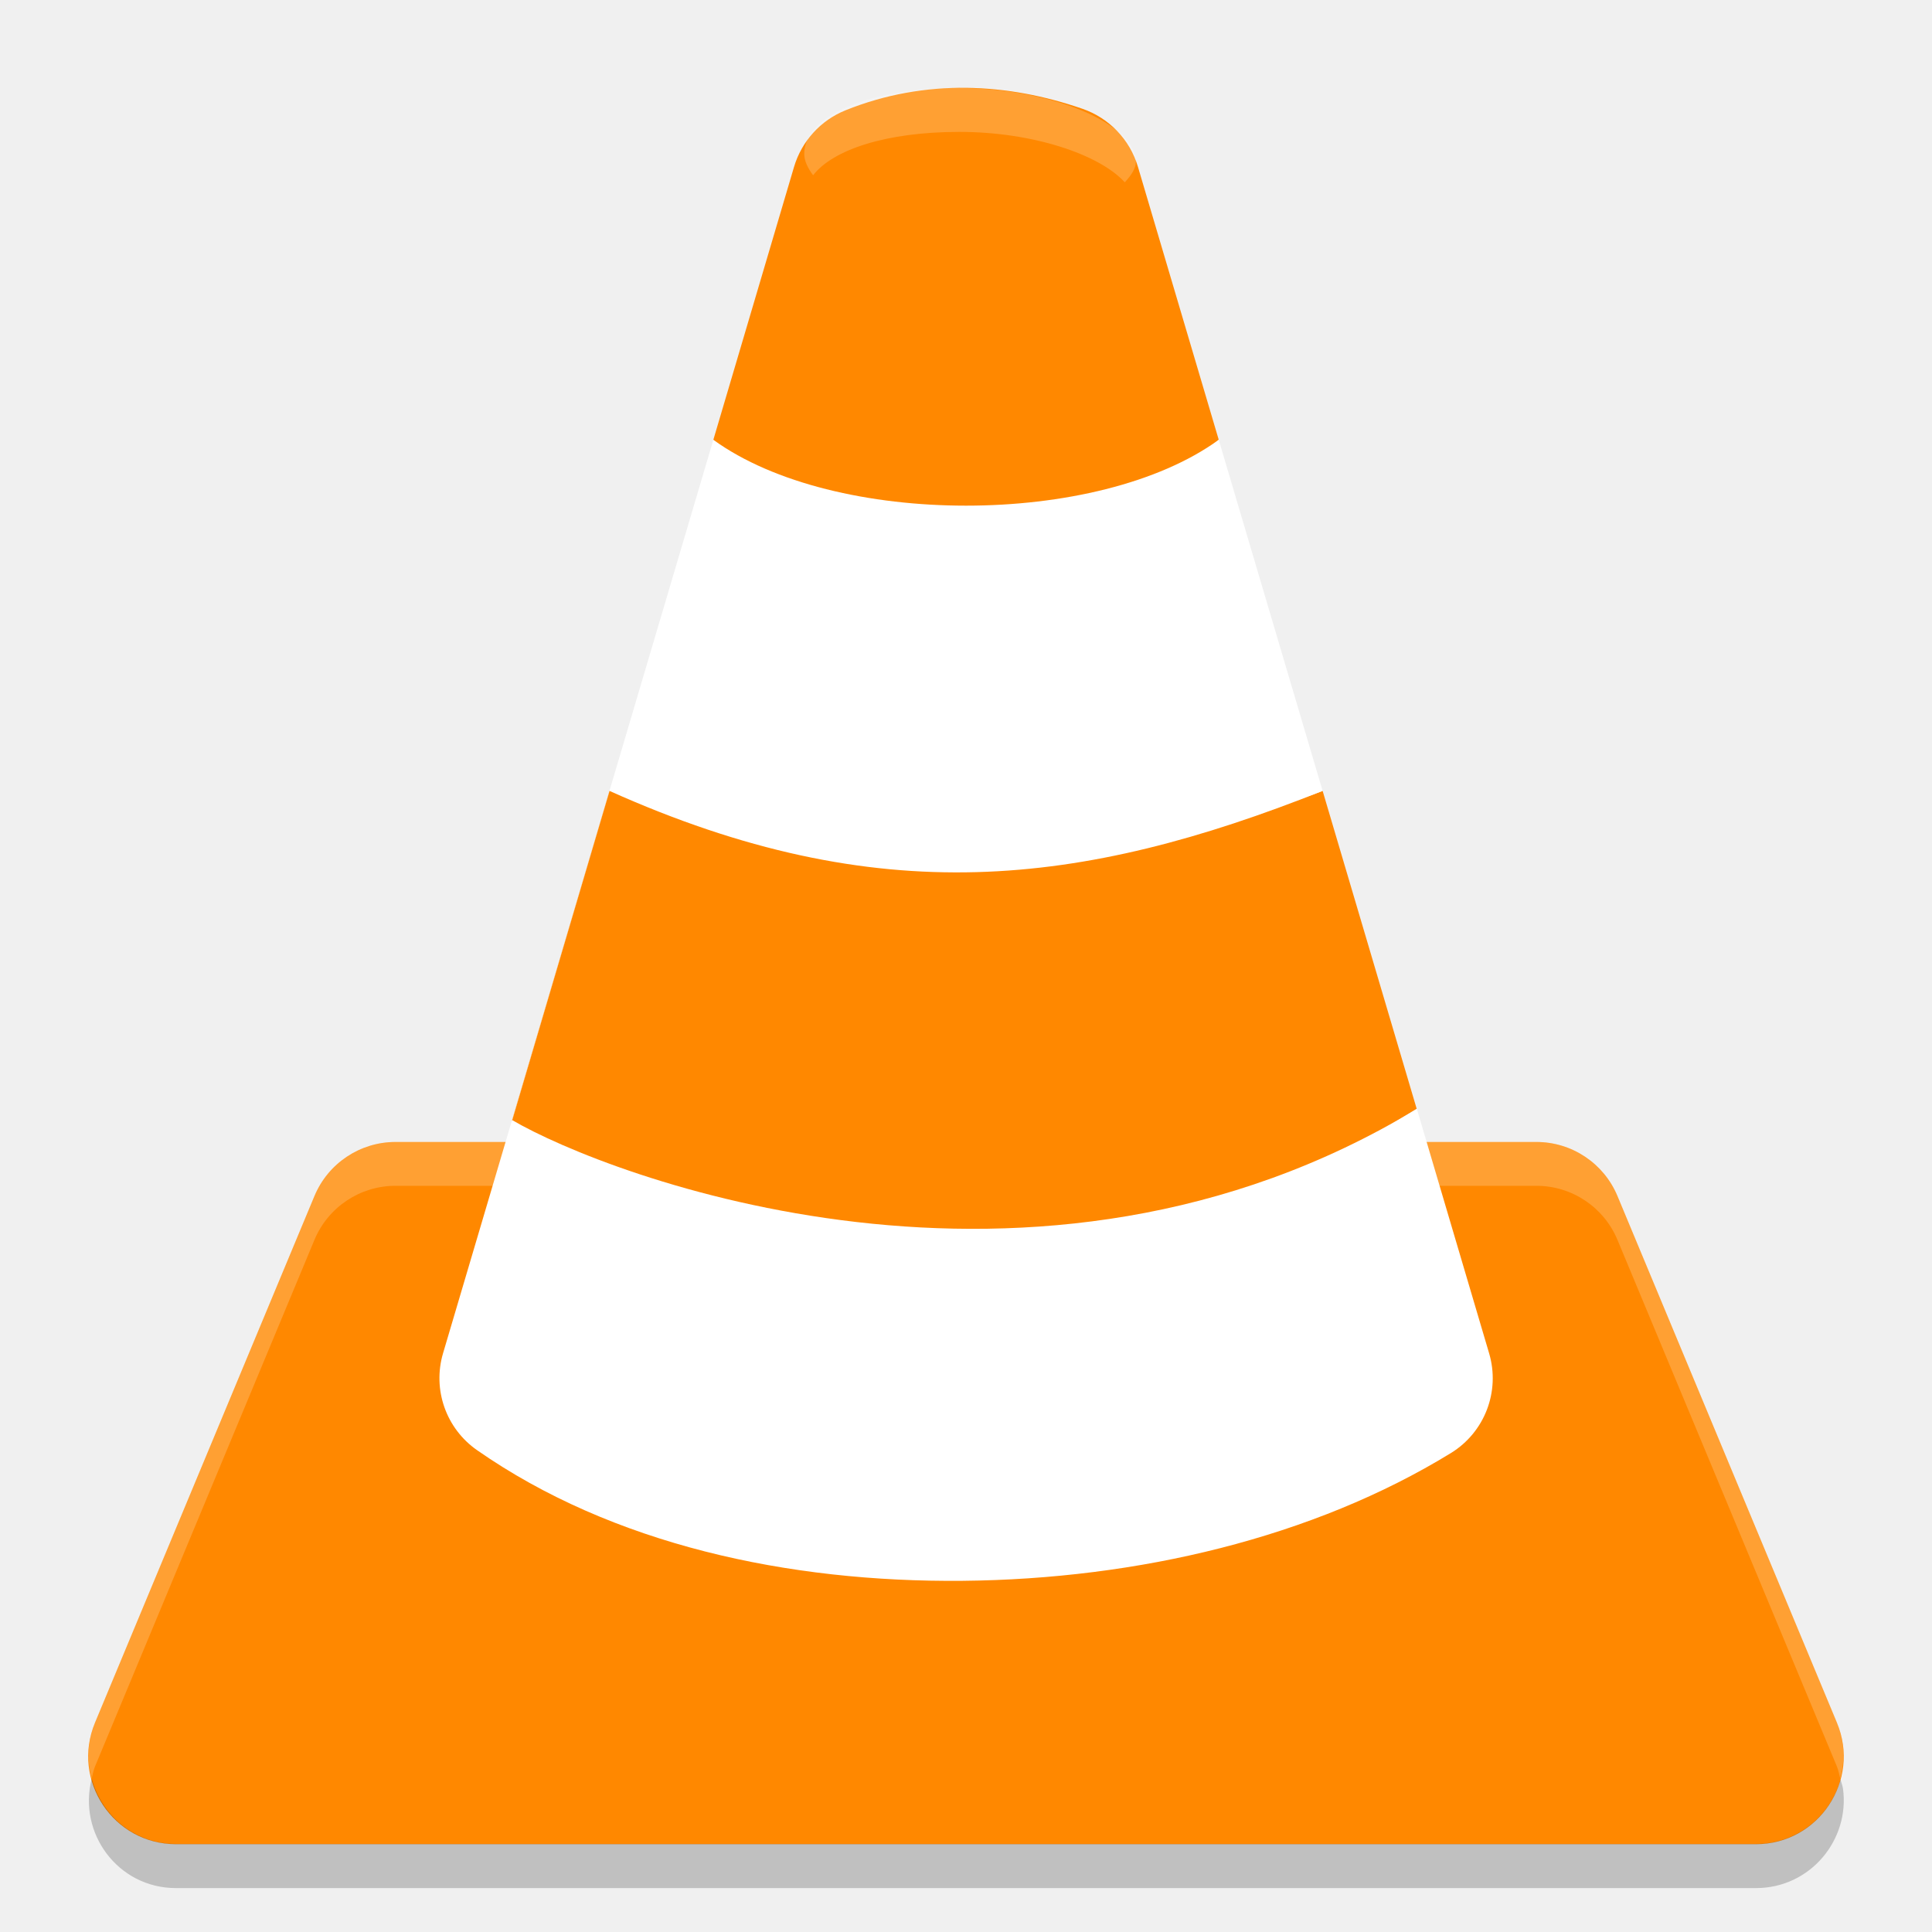
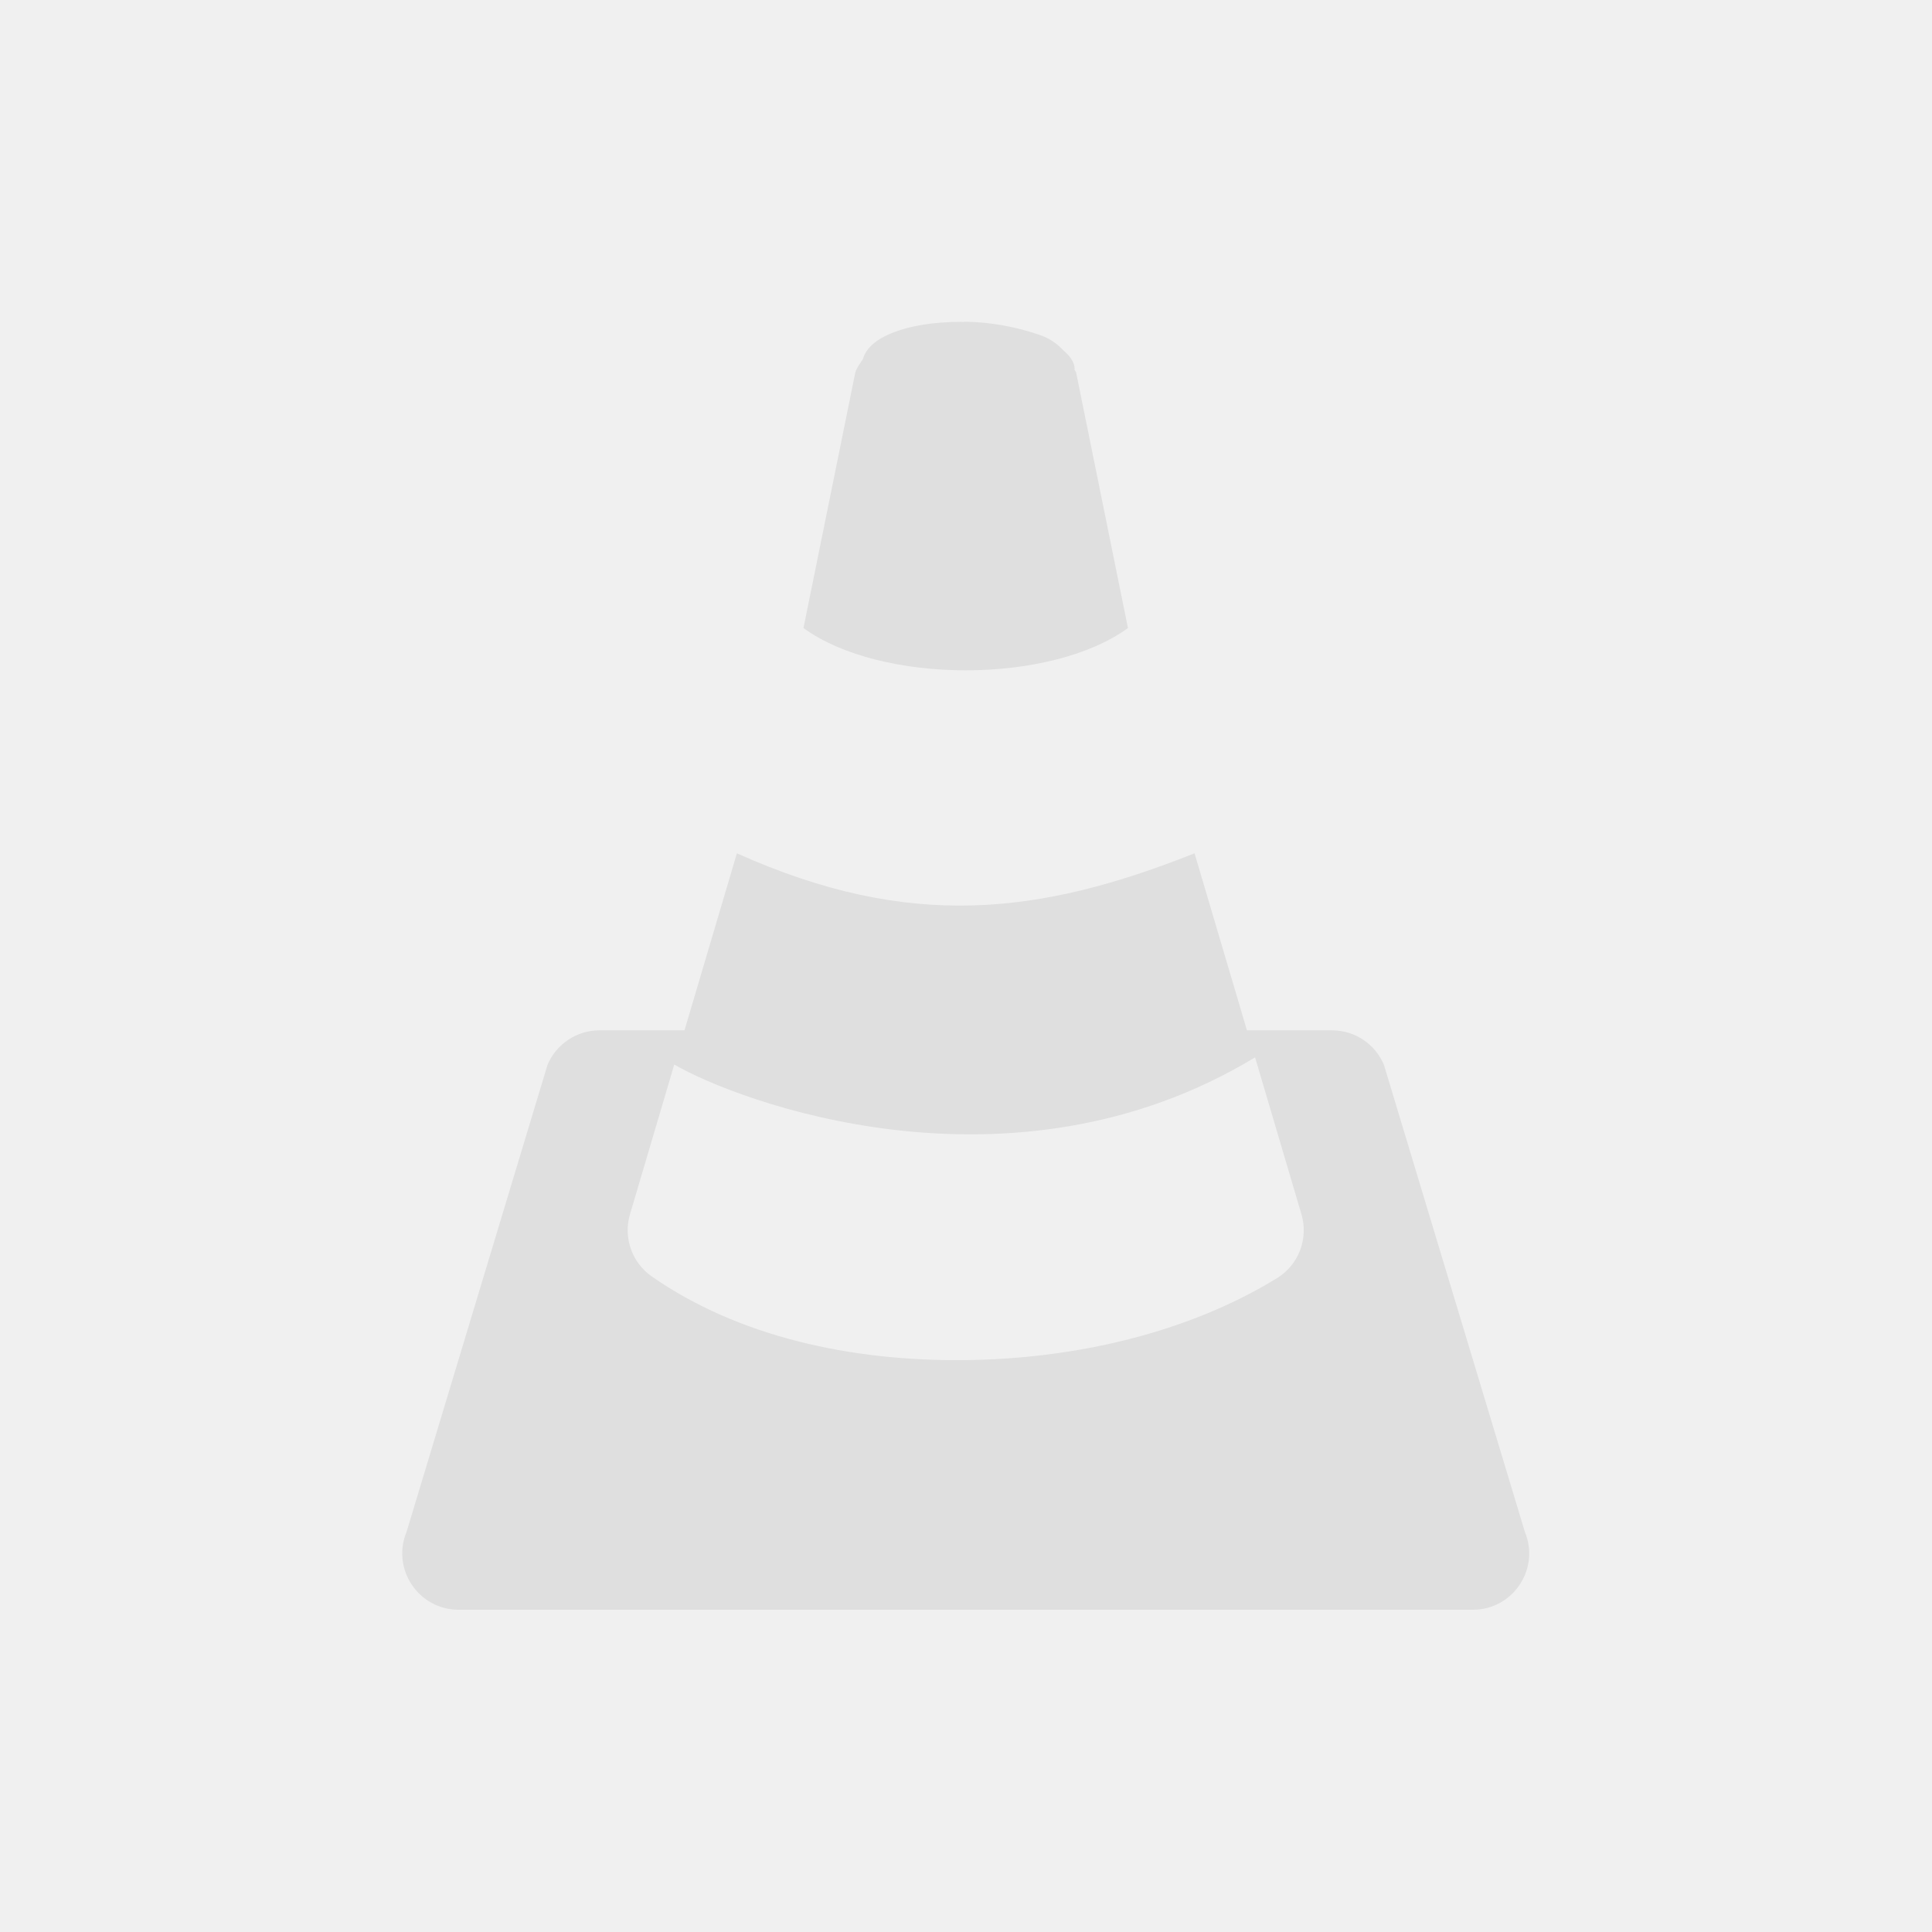
- <svg xmlns="http://www.w3.org/2000/svg" width="22" height="22" version="1">
-   <path fill="#f80" fill-rule="evenodd" d="m4.503 13.004c-0.403 0-0.767 0.243-0.922 0.615l-2.499 5.997c-0.274 0.658 0.209 1.384 0.922 1.384h17.991c0.713-0 1.197-0.726 0.922-1.384l-2.499-5.997c-0.155-0.372-0.519-0.615-0.922-0.615z" />
-   <path fill="#fff" fill-rule="evenodd" opacity=".2" d="m4.503 13.004c-0.403 0-0.767 0.243-0.922 0.615l-2.499 5.997c-0.09 0.215-0.092 0.435-0.038 0.637 0.012-0.046 0.019-0.092 0.038-0.138l2.499-5.997c0.155-0.372 0.519-0.615 0.922-0.615h12.993c0.403 0 0.767 0.243 0.922 0.615l2.499 5.997c0.019 0.046 0.026 0.092 0.038 0.138 0.054-0.202 0.052-0.422-0.038-0.637l-2.499-5.997c-0.155-0.372-0.519-0.615-0.922-0.615h-12.993z" />
-   <path fill="#f80" fill-rule="evenodd" d="m11.002 1c-0.454-0.005-0.917 0.072-1.374 0.256-0.283 0.114-0.499 0.351-0.586 0.644l-0.919 3.108c1.587 6.003 4.381 1.11 5.755 0l-0.92-3.108c-0.091-0.31-0.328-0.557-0.634-0.662-0.423-0.146-0.868-0.233-1.322-0.238zm-4.062 8.006-1.109 3.748c0.527 4.588 5.947 2.535 10.301-0.128l-1.071-3.62c-2.749 1.093-4.013-1.617-8.121 0z" />
-   <path fill="#fff" fill-rule="evenodd" d="m8.123 5.008-1.183 3.998c3.061 1.374 5.372 1.093 8.121 0l-1.183-3.998c-1.378 1-4.377 1-5.755 0zm-1.183 3.998-1.895 6.404c-0.122 0.413 0.034 0.857 0.387 1.103 1.54 1.074 3.541 1.507 5.532 1.488 1.991-0.019 3.989-0.492 5.558-1.455 0.385-0.237 0.563-0.702 0.435-1.135l-0.823-2.784c-4.351 2.635-9.225 0.759-10.301 0.128l1.108-3.748z" />
-   <path fill="#fff" opacity=".2" d="m10.925 1.002c-1.061 0-1.767 0.324-1.767 0.751 0 0.08 0.041 0.162 0.101 0.243 0.226-0.292 0.833-0.494 1.666-0.494 0.836 0 1.595 0.257 1.883 0.574 0.078-0.083 0.127-0.164 0.127-0.234-0-0.427-0.949-0.839-2.01-0.839z" />
-   <path fill-rule="evenodd" opacity=".2" d="m1.045 20.252c-0.162 0.618 0.295 1.248 0.959 1.248h17.991c0.624-0 1.072-0.555 0.991-1.135-0.005-0.034-0.02-0.069-0.028-0.103-0.114 0.41-0.487 0.734-0.963 0.734h-17.991c-0.479 0-0.848-0.329-0.959-0.744z" />
+ <svg xmlns="http://www.w3.org/2000/svg" width="24" height="24" version="1.1">
+   <defs>
+     <style id="current-color-scheme" type="text/css">
+    .ColorScheme-Text { color:#dfdfdf; } .ColorScheme-Highlight { color:#4285f4; } .ColorScheme-NeutralText { color:#ff9800; } .ColorScheme-PositiveText { color:#4caf50; } .ColorScheme-NegativeText { color:#f44336; }
+   </style>
+   </defs>
+   <g transform="translate(-545 403.01)">
+     <path fill-rule="evenodd" style="fill:currentColor" class="ColorScheme-Text" d="m556.96-399.01c-0.005-0-0.01-0.002-0.015-0.002-0.687 0-1.156 0.194-1.224 0.46-0.035 0.055-0.077 0.106-0.096 0.169l-0.644 3.175c0.965 0.7 3.066 0.7 4.031 0l-0.644-3.175c-0.004-0.014-0.016-0.023-0.021-0.036 0-0.002 0.003-0.004 0.003-0.005-0-0.082-0.056-0.163-0.144-0.237-0.077-0.083-0.174-0.148-0.284-0.186-0.297-0.102-0.608-0.162-0.926-0.166zm-2.806 6.6-0.651 2.199h-1.056c-0.282 0-0.537 0.17-0.646 0.43l-1.75 5.799c-0.192 0.461 0.147 0.968 0.646 0.969h12.599c0.499-0 0.838-0.508 0.646-0.969l-1.75-5.799c-0.109-0.261-0.363-0.43-0.646-0.43h-1.056l-0.651-2.199c-1.925 0.765-3.542 0.962-5.685 0zm6.437 2.535 0.576 1.949c0.09 0.303-0.035 0.629-0.304 0.794-1.099 0.674-2.498 1.005-3.893 1.018-1.394 0.013-2.795-0.288-3.874-1.04-0.247-0.172-0.355-0.483-0.27-0.772l0.55-1.86c0.754 0.442 4.168 1.756 7.215-0.089z" />
+   </g>
</svg>
